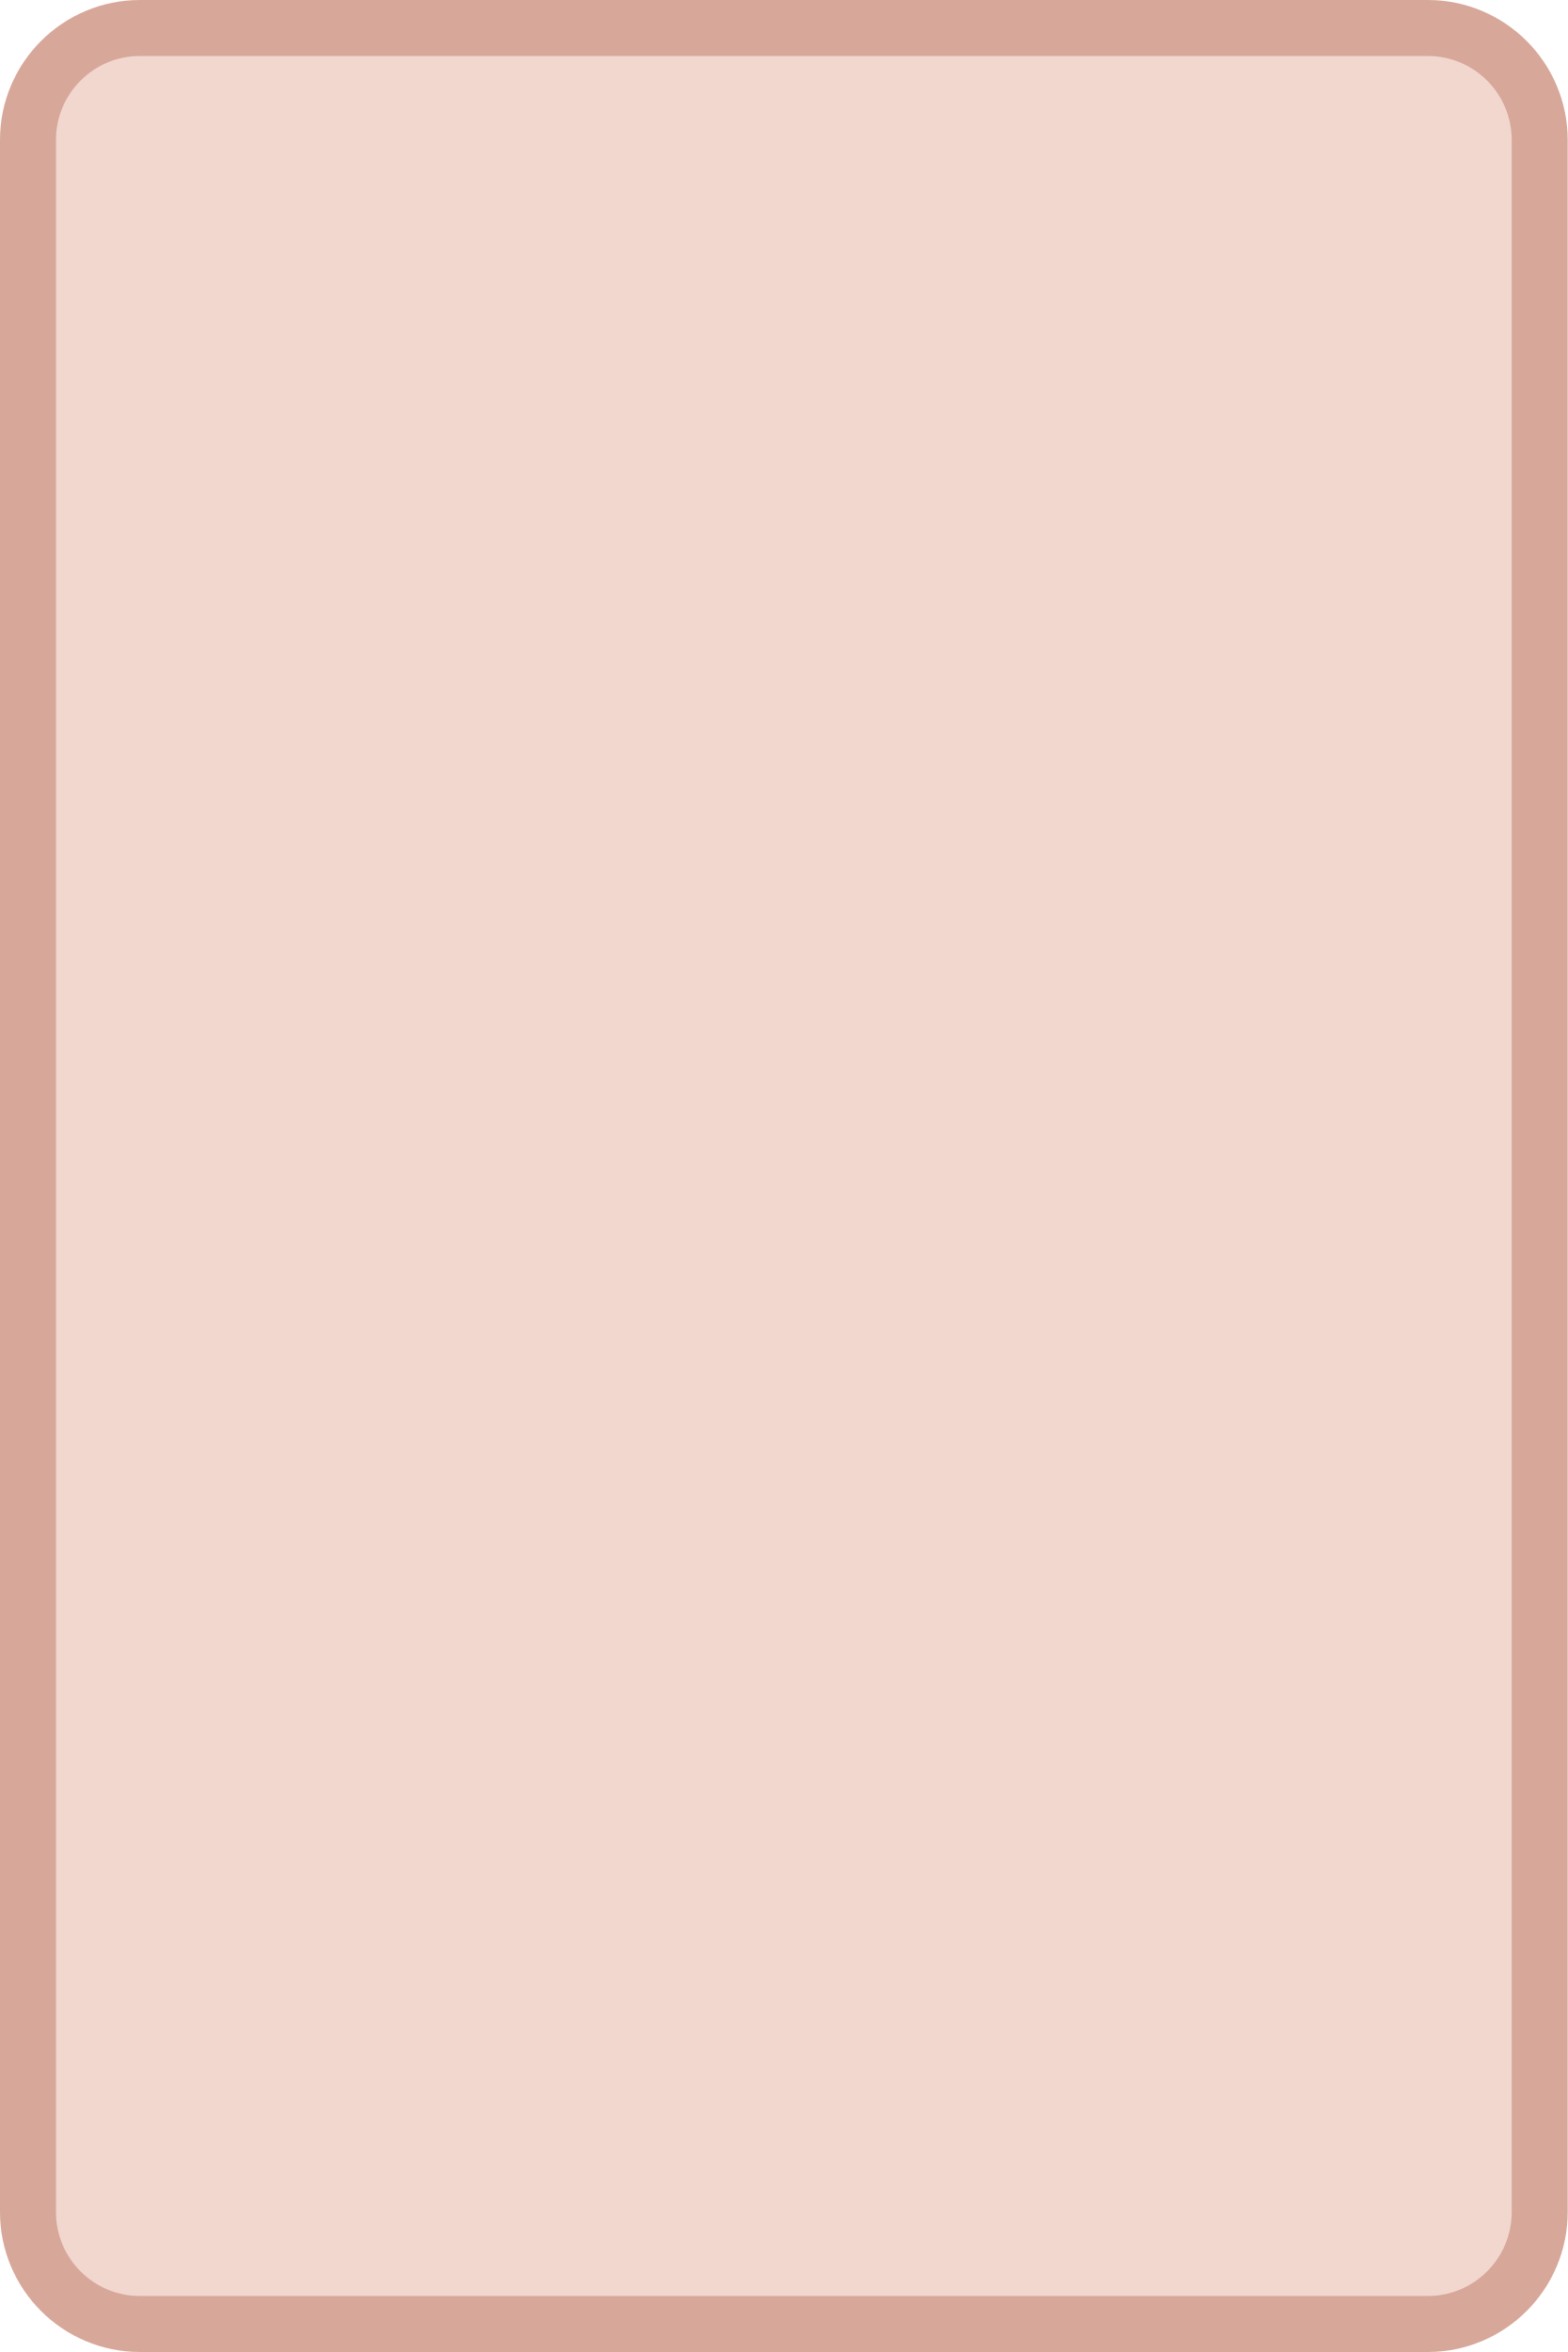
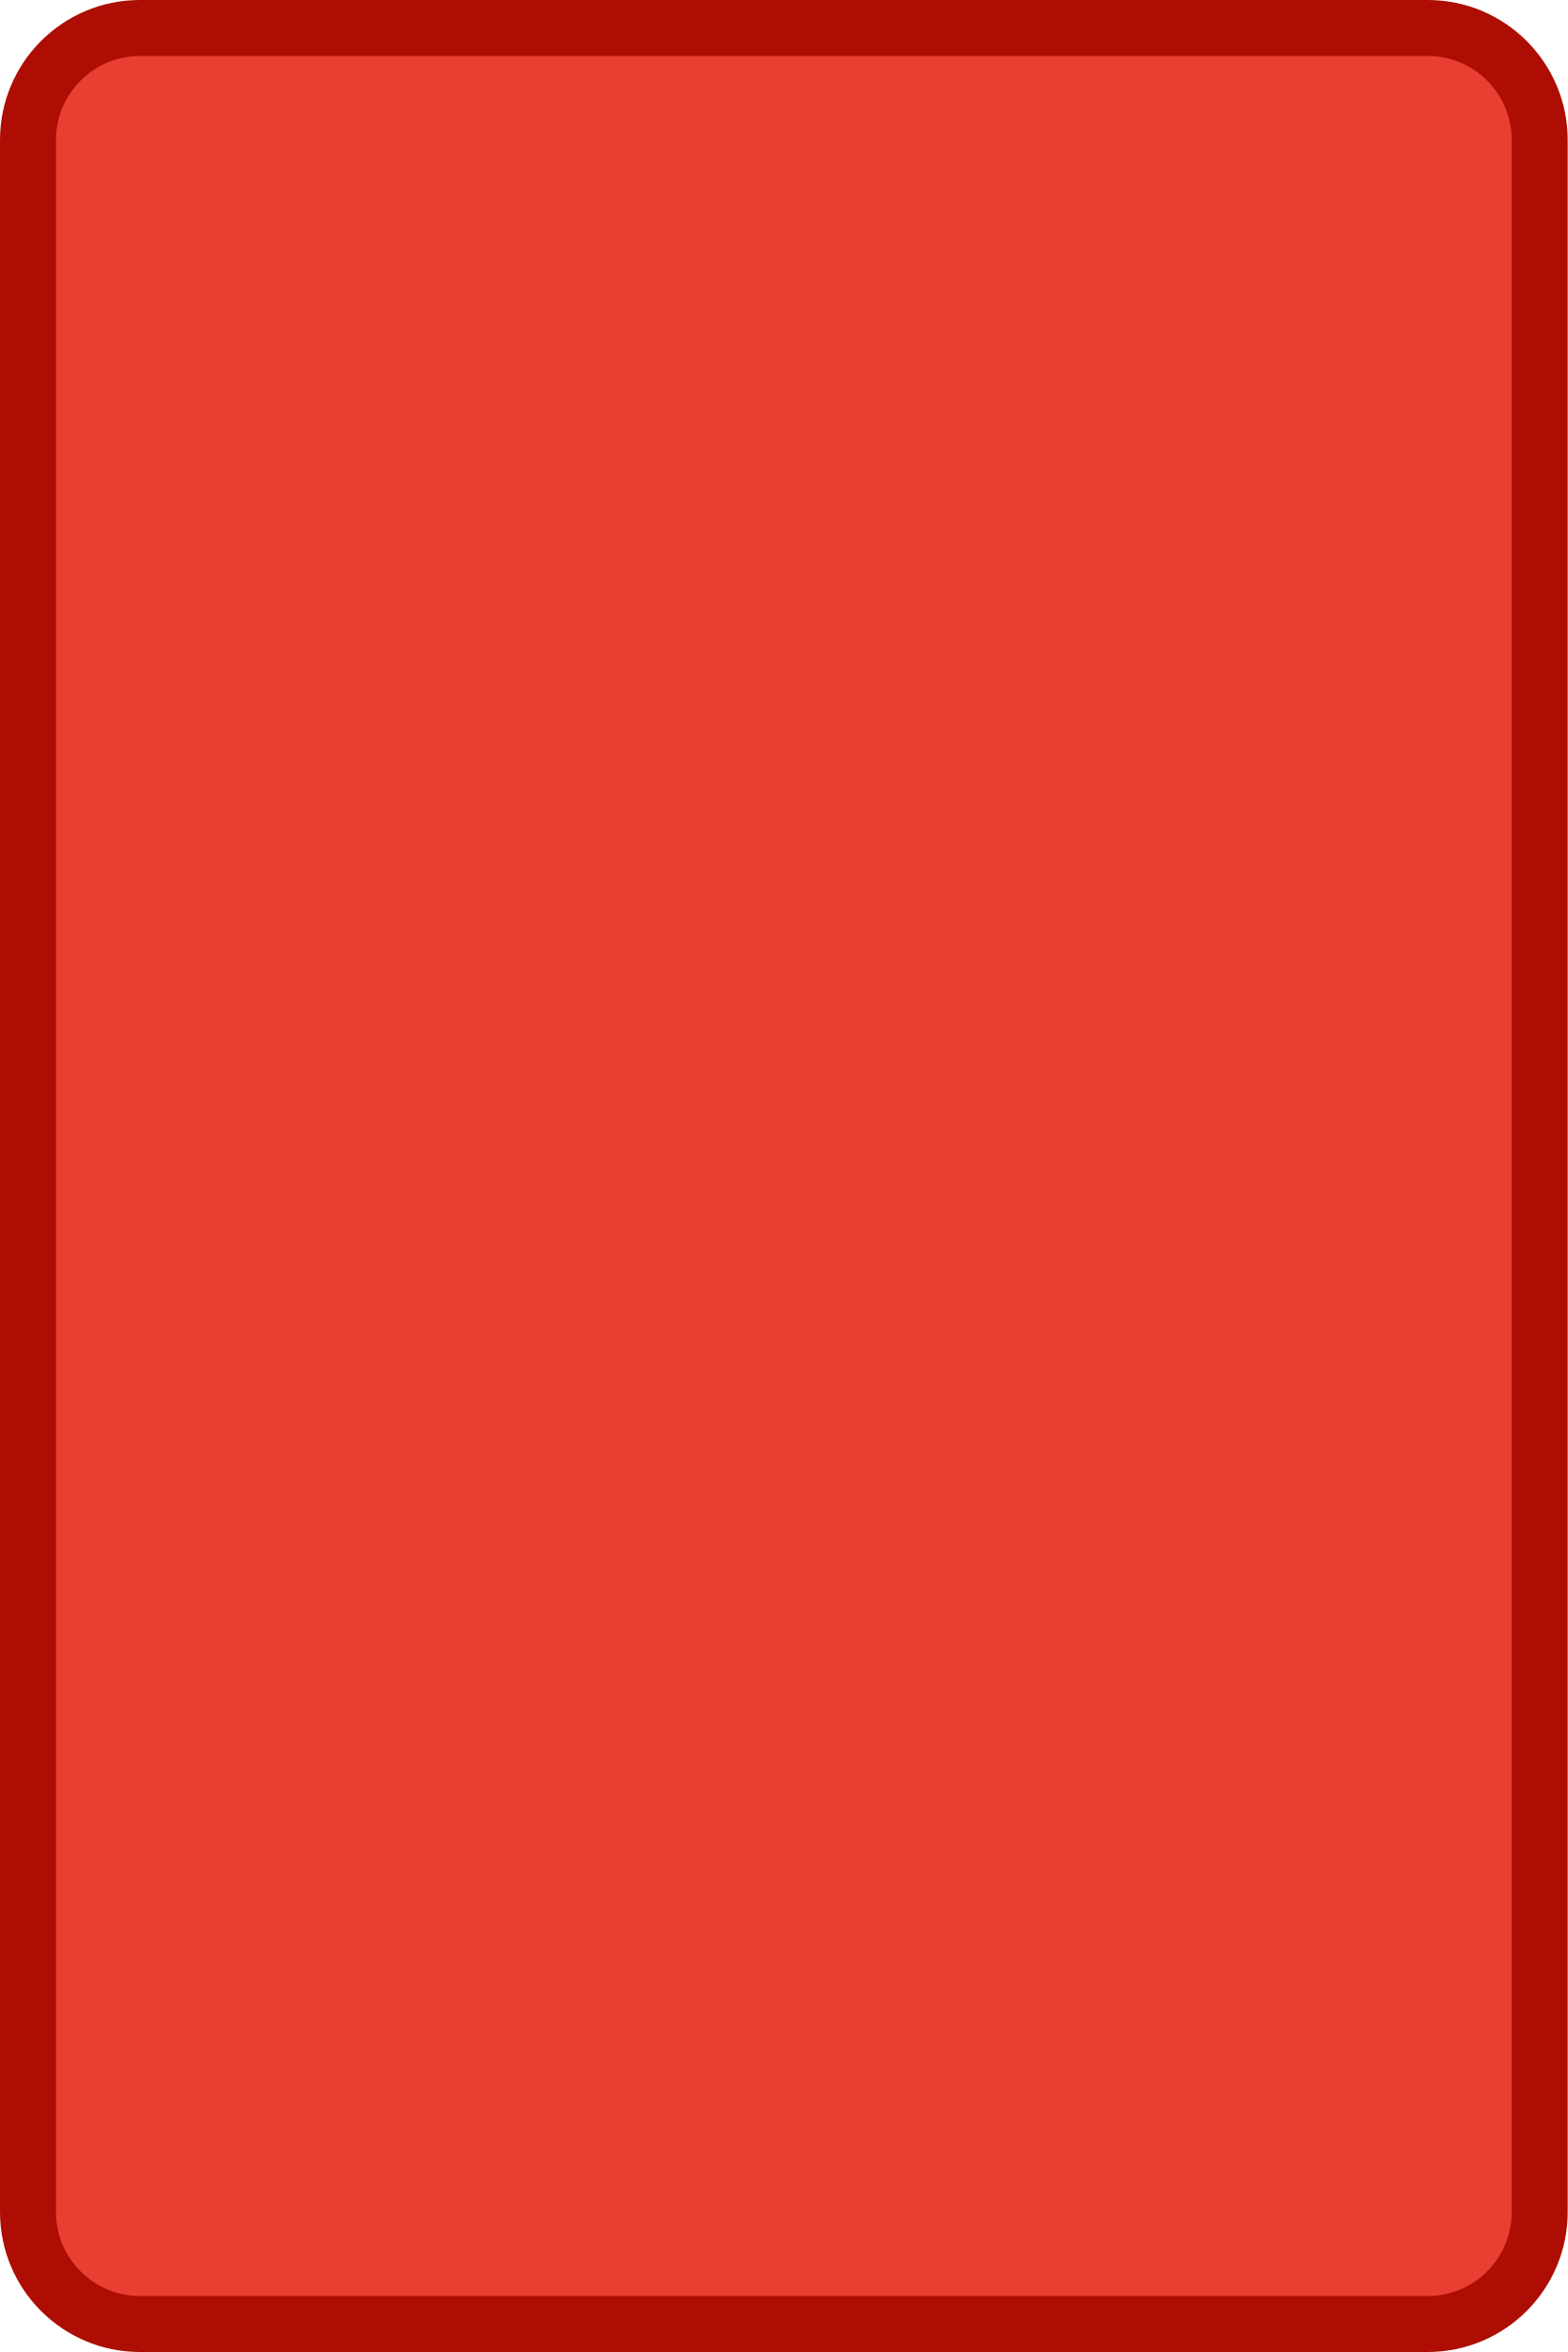
<svg xmlns="http://www.w3.org/2000/svg" width="100%" height="100%" viewBox="0 0 28.0 42.0">
-   <rect x="0.5" y="0.5" width="27.0" height="41.0" rx="2" ry="2" id="shield" style="fill:#f2d7ce;stroke:#d7a899;stroke-width:1;" />
+   <rect x="0.5" y="0.5" width="27.0" height="41.0" rx="2" ry="2" id="shield" style="fill:#e93f33;stroke:#ad0d02;stroke-width:1;" />
</svg>
